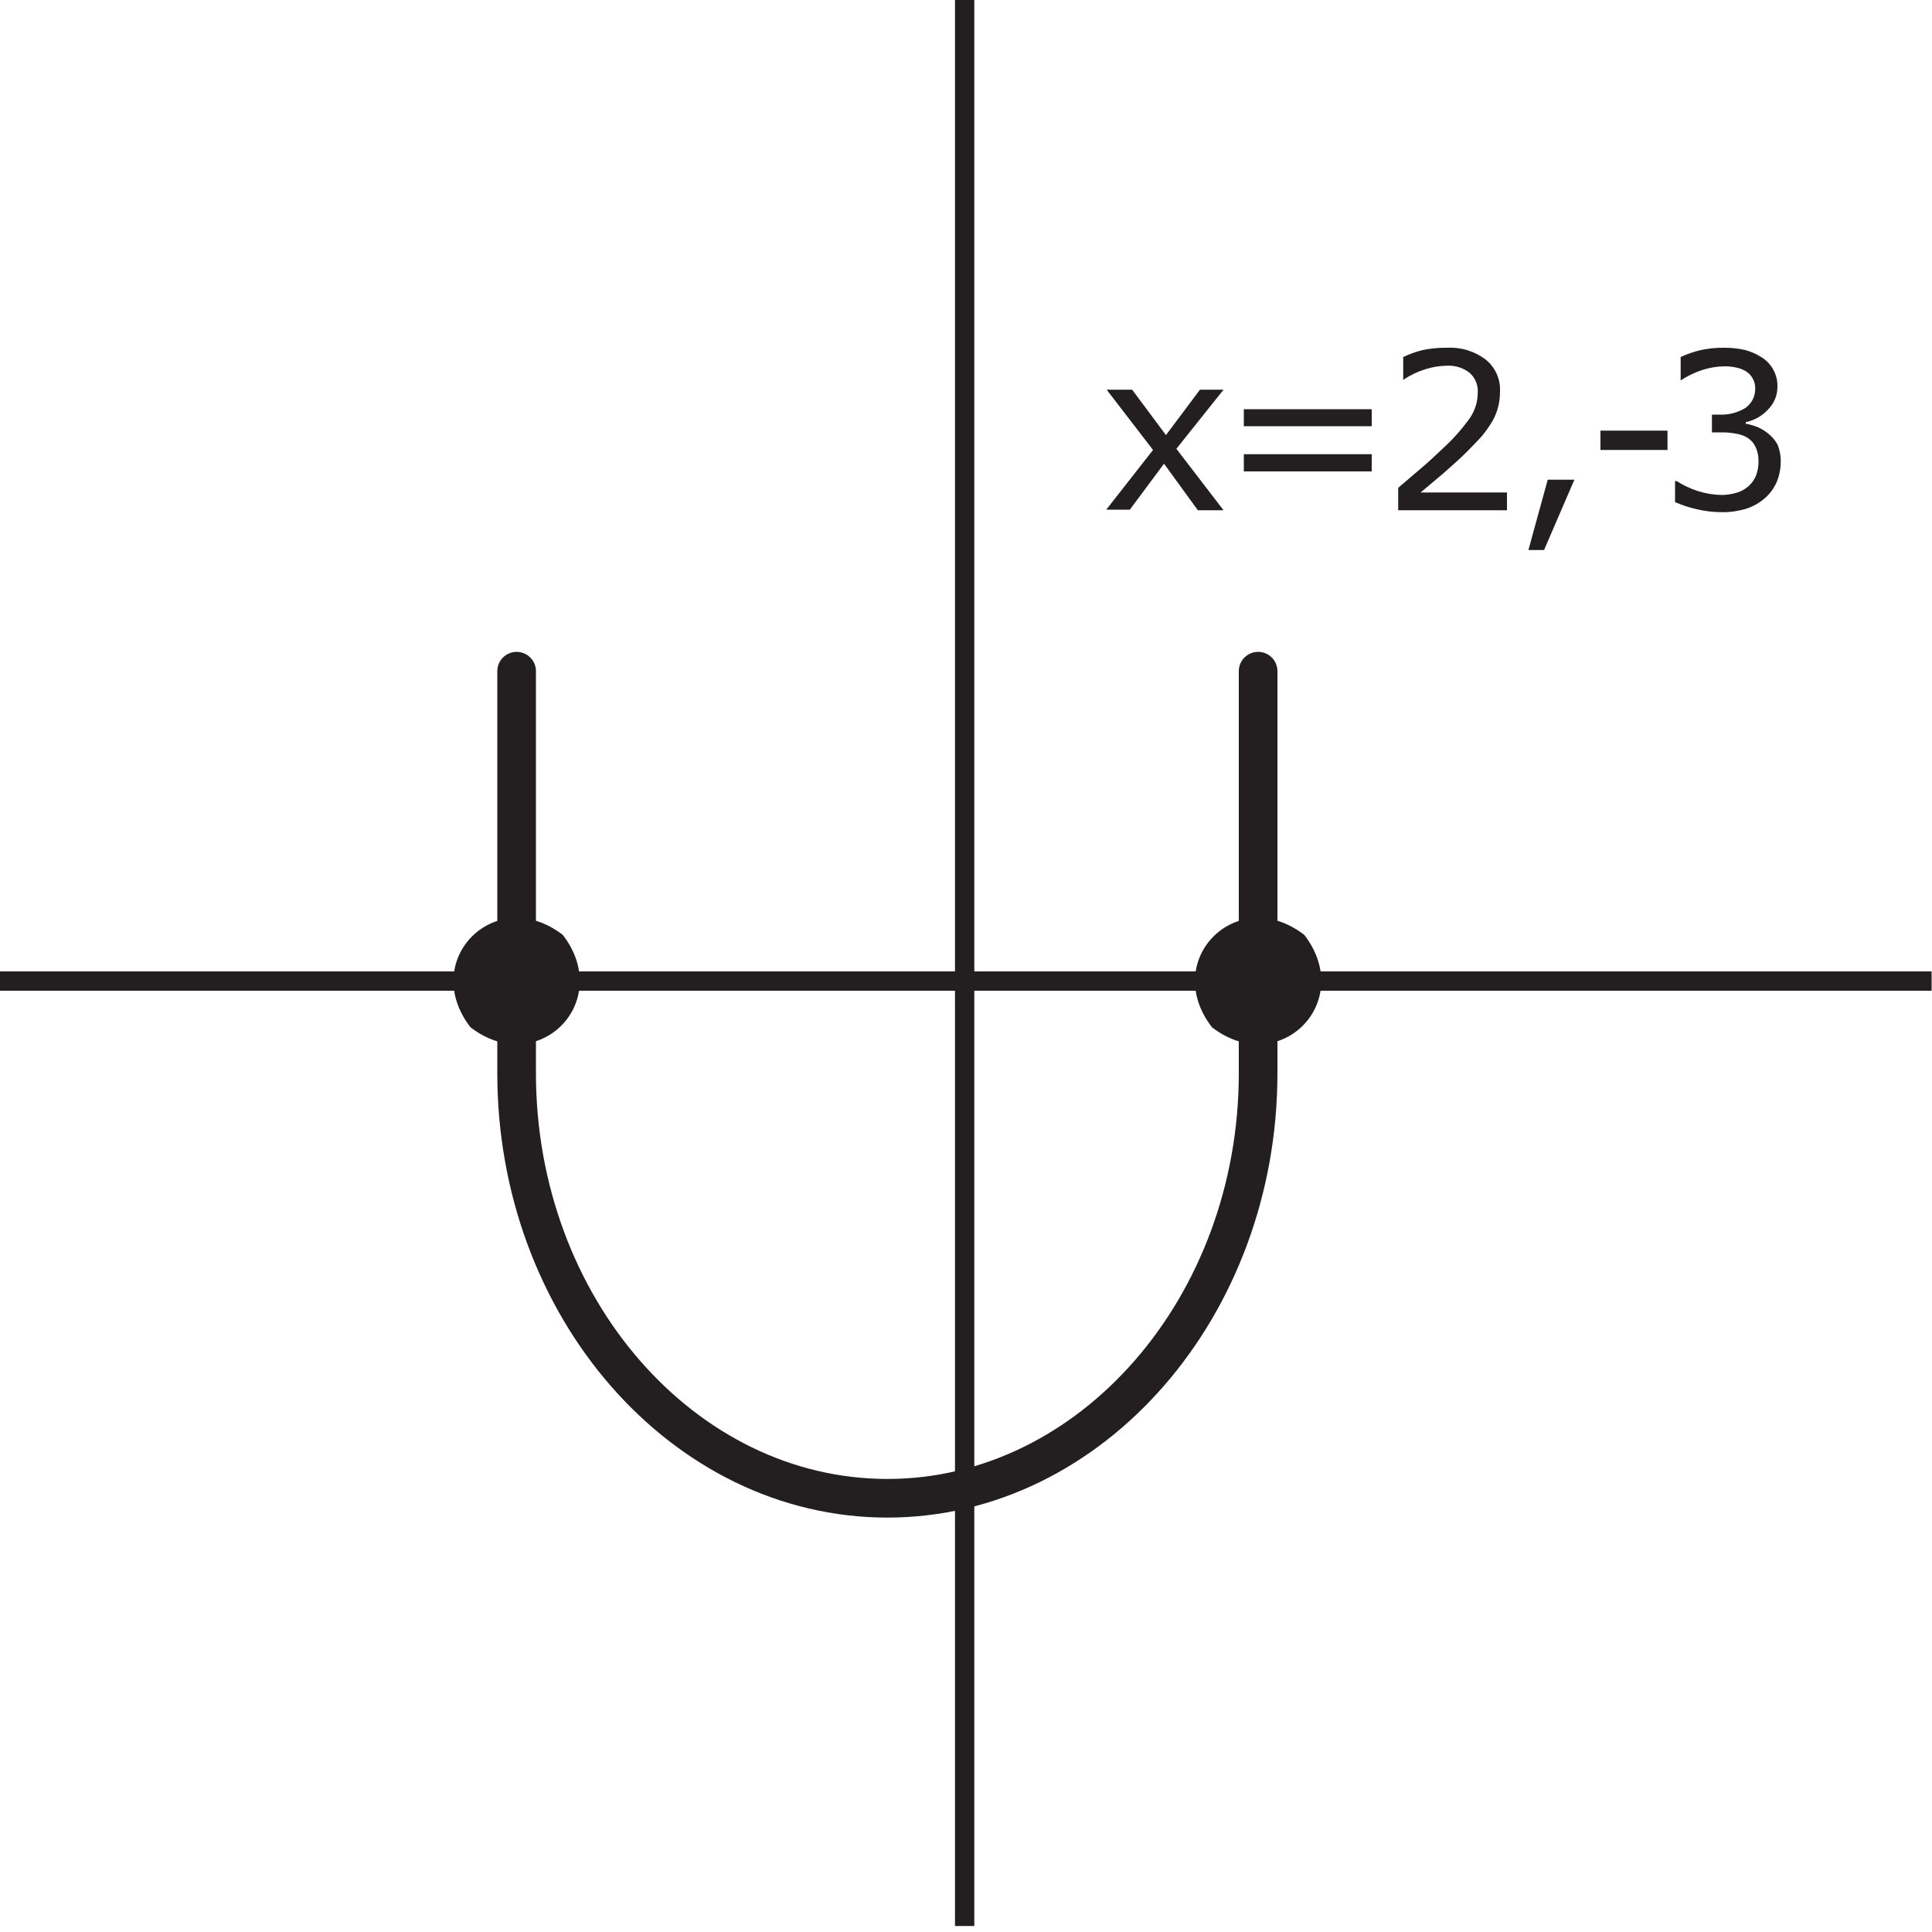
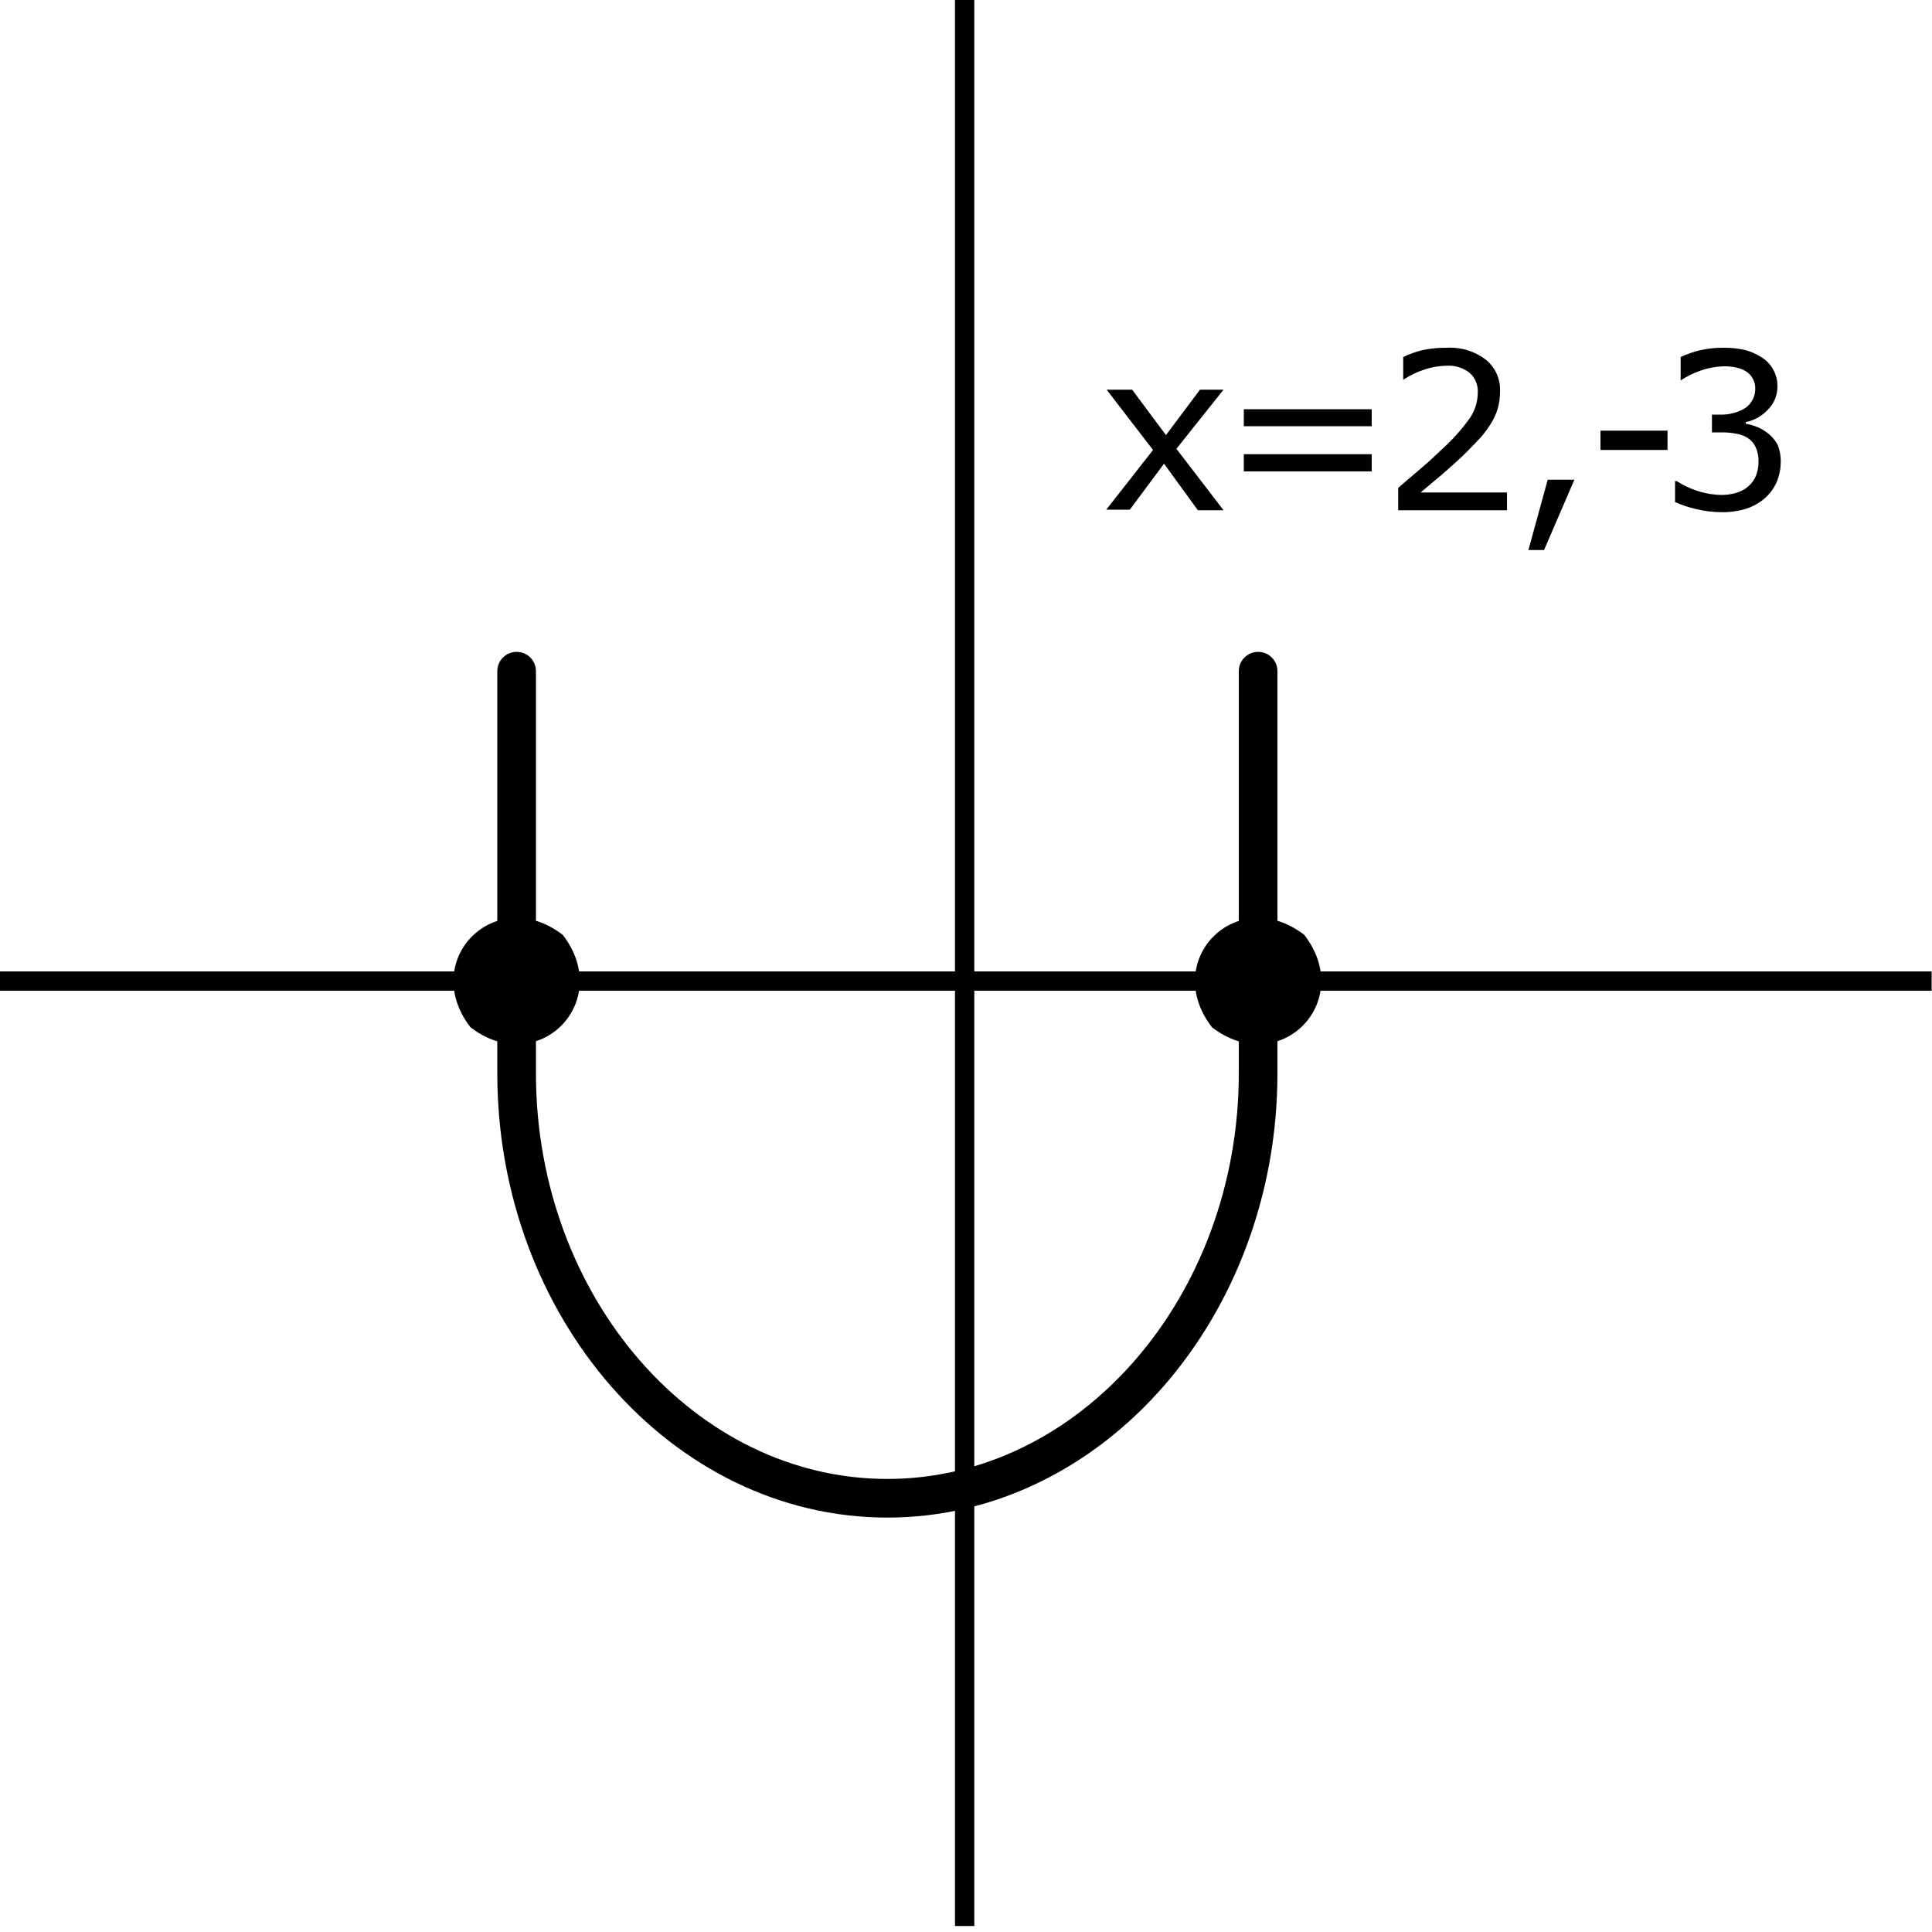
<svg xmlns="http://www.w3.org/2000/svg" width="100" height="100" viewBox="0 0 100 100">
  <g fill="none" fill-rule="evenodd">
-     <polygon fill="#231F20" fill-rule="nonzero" points="63.33 26.41 62 26.41 60.25 24 58.48 26.38 57.26 26.38 59.68 23.29 57.28 20.17 58.6 20.17 60.35 22.52 62.11 20.17 63.33 20.17 60.89 23.23" />
-     <path fill="#231F20" fill-rule="nonzero" d="M71 22.06L64.38 22.06 64.38 21.18 71 21.18 71 22.06zM71 24.4L64.38 24.4 64.38 23.51 71 23.51 71 24.4zM78 26.41L72.37 26.41 72.37 25.25 73.54 24.25C73.93 23.92 74.3 23.58 74.64 23.25 75.185 22.759 75.675 22.209 76.1 21.61 76.356 21.221 76.492 20.766 76.49 20.3 76.508 19.92 76.354 19.553 76.07 19.3 75.732 19.035 75.309 18.903 74.88 18.93 74.507 18.936 74.136 18.997 73.78 19.11 73.372 19.237 72.985 19.423 72.63 19.66L72.63 18.48C72.95 18.327 73.285 18.206 73.63 18.12 74.051 18.033 74.48 17.993 74.91 18 75.629 17.96 76.339 18.18 76.91 18.62 77.405 19.025 77.676 19.642 77.64 20.28 77.646 20.868 77.479 21.446 77.16 21.94 77.01 22.178 76.843 22.406 76.66 22.62 76.46 22.84 76.22 23.08 75.95 23.36 75.68 23.64 75.14 24.12 74.72 24.49L73.53 25.49 78 25.49 78 26.41z" />
-     <polygon fill="#231F20" fill-rule="nonzero" points="81.49 24.83 79.92 28.47 79.11 28.47 80.11 24.83" />
-     <polygon fill="#231F20" fill-rule="nonzero" points="86.31 23.29 82.84 23.29 82.84 22.29 86.31 22.29" />
-     <path fill="#231F20" fill-rule="nonzero" d="M91.51,22.43 C91.709,22.586 91.875,22.78 92,23 C92.122,23.294 92.18,23.611 92.17,23.93 C92.167,24.273 92.099,24.612 91.97,24.93 C91.837,25.241 91.639,25.521 91.39,25.75 C91.101,26.012 90.76,26.209 90.39,26.33 C89.988,26.453 89.57,26.514 89.15,26.51 C88.692,26.512 88.235,26.458 87.79,26.35 C87.416,26.263 87.052,26.143 86.7,25.99 L86.7,24.9 L86.78,24.9 C87.126,25.121 87.499,25.295 87.89,25.42 C88.291,25.547 88.709,25.615 89.13,25.62 C89.38,25.616 89.629,25.579 89.87,25.51 C90.107,25.443 90.326,25.323 90.51,25.16 C90.675,25.01 90.804,24.826 90.89,24.62 C90.981,24.384 91.026,24.133 91.02,23.88 C91.029,23.625 90.978,23.371 90.87,23.14 C90.785,22.953 90.65,22.794 90.48,22.68 C90.298,22.562 90.094,22.484 89.88,22.45 C89.626,22.401 89.368,22.377 89.11,22.38 L88.61,22.38 L88.61,21.46 L89,21.46 C89.475,21.481 89.945,21.359 90.35,21.11 C90.671,20.879 90.858,20.505 90.85,20.11 C90.855,19.928 90.81,19.748 90.72,19.59 C90.637,19.439 90.517,19.311 90.37,19.22 C90.21,19.123 90.034,19.055 89.85,19.02 C89.649,18.978 89.445,18.958 89.24,18.96 C88.856,18.969 88.476,19.033 88.11,19.15 C87.715,19.281 87.338,19.462 86.99,19.69 L86.99,18.48 C87.311,18.33 87.646,18.213 87.99,18.13 C88.4,18.037 88.82,17.993 89.24,18 C89.596,17.997 89.952,18.034 90.3,18.11 C90.597,18.185 90.881,18.306 91.14,18.47 C91.682,18.787 92.01,19.372 92,20 C92.006,20.45 91.829,20.883 91.51,21.2 C91.204,21.532 90.802,21.759 90.36,21.85 L90.36,21.93 C90.572,21.969 90.78,22.029 90.98,22.11 C91.17,22.193 91.348,22.301 91.51,22.43 Z" />
-     <path stroke="#231F20" stroke-linecap="square" d="M49.93.25L49.93 99.19M.39 50.78L99.48 50.78" />
-     <path stroke="#231F20" stroke-linecap="round" stroke-linejoin="round" stroke-width="2" d="M65.12,34.74 L65.12,55.55 C65.12,67.63 56.49,77.55 45.93,77.55 C35.38,77.55 26.74,67.66 26.74,55.55 L26.74,34.74" />
-     <path fill="#231F20" fill-rule="nonzero" d="M29.13 48.39C25.65 45.71 21.67 49.69 24.35 53.17 27.83 55.85 31.81 51.87 29.13 48.39zM67.51 48.39C64.03 45.71 60.05 49.69 62.73 53.17 66.21 55.85 70.19 51.87 67.51 48.39z" />
+     <polygon fill="currentColor" fill-rule="nonzero" points="63.33 26.41 62 26.41 60.25 24 58.48 26.38 57.26 26.38 59.68 23.29 57.28 20.17 58.6 20.17 60.35 22.52 62.11 20.17 63.33 20.17 60.89 23.23" />
+     <path fill="currentColor" fill-rule="nonzero" d="M71 22.06L64.38 22.06 64.38 21.18 71 21.18 71 22.06zM71 24.4L64.38 24.4 64.38 23.51 71 23.51 71 24.4zM78 26.41L72.37 26.41 72.37 25.25 73.54 24.25C73.93 23.92 74.3 23.58 74.64 23.25 75.185 22.759 75.675 22.209 76.1 21.61 76.356 21.221 76.492 20.766 76.49 20.3 76.508 19.92 76.354 19.553 76.07 19.3 75.732 19.035 75.309 18.903 74.88 18.93 74.507 18.936 74.136 18.997 73.78 19.11 73.372 19.237 72.985 19.423 72.63 19.66L72.63 18.48C72.95 18.327 73.285 18.206 73.63 18.12 74.051 18.033 74.48 17.993 74.91 18 75.629 17.96 76.339 18.18 76.91 18.62 77.405 19.025 77.676 19.642 77.64 20.28 77.646 20.868 77.479 21.446 77.16 21.94 77.01 22.178 76.843 22.406 76.66 22.62 76.46 22.84 76.22 23.08 75.95 23.36 75.68 23.64 75.14 24.12 74.72 24.49L73.53 25.49 78 25.49 78 26.41z" />
+     <polygon fill="currentColor" fill-rule="nonzero" points="81.49 24.83 79.92 28.47 79.11 28.47 80.11 24.83" />
+     <polygon fill="currentColor" fill-rule="nonzero" points="86.31 23.29 82.84 23.29 82.84 22.29 86.31 22.29" />
+     <path fill="currentColor" fill-rule="nonzero" d="M91.51,22.43 C91.709,22.586 91.875,22.78 92,23 C92.122,23.294 92.18,23.611 92.17,23.93 C92.167,24.273 92.099,24.612 91.97,24.93 C91.837,25.241 91.639,25.521 91.39,25.75 C91.101,26.012 90.76,26.209 90.39,26.33 C89.988,26.453 89.57,26.514 89.15,26.51 C88.692,26.512 88.235,26.458 87.79,26.35 C87.416,26.263 87.052,26.143 86.7,25.99 L86.7,24.9 L86.78,24.9 C87.126,25.121 87.499,25.295 87.89,25.42 C88.291,25.547 88.709,25.615 89.13,25.62 C89.38,25.616 89.629,25.579 89.87,25.51 C90.107,25.443 90.326,25.323 90.51,25.16 C90.675,25.01 90.804,24.826 90.89,24.62 C90.981,24.384 91.026,24.133 91.02,23.88 C91.029,23.625 90.978,23.371 90.87,23.14 C90.785,22.953 90.65,22.794 90.48,22.68 C90.298,22.562 90.094,22.484 89.88,22.45 C89.626,22.401 89.368,22.377 89.11,22.38 L88.61,22.38 L88.61,21.46 L89,21.46 C89.475,21.481 89.945,21.359 90.35,21.11 C90.671,20.879 90.858,20.505 90.85,20.11 C90.855,19.928 90.81,19.748 90.72,19.59 C90.637,19.439 90.517,19.311 90.37,19.22 C90.21,19.123 90.034,19.055 89.85,19.02 C89.649,18.978 89.445,18.958 89.24,18.96 C88.856,18.969 88.476,19.033 88.11,19.15 C87.715,19.281 87.338,19.462 86.99,19.69 L86.99,18.48 C87.311,18.33 87.646,18.213 87.99,18.13 C88.4,18.037 88.82,17.993 89.24,18 C89.596,17.997 89.952,18.034 90.3,18.11 C90.597,18.185 90.881,18.306 91.14,18.47 C91.682,18.787 92.01,19.372 92,20 C92.006,20.45 91.829,20.883 91.51,21.2 C91.204,21.532 90.802,21.759 90.36,21.85 L90.36,21.93 C90.572,21.969 90.78,22.029 90.98,22.11 C91.17,22.193 91.348,22.301 91.51,22.43 Z" />
+     <path stroke="currentColor" stroke-linecap="square" d="M49.93.25L49.93 99.19M.39 50.78L99.48 50.78" />
+     <path stroke="currentColor" stroke-linecap="round" stroke-linejoin="round" stroke-width="2" d="M65.12,34.74 L65.12,55.55 C65.12,67.63 56.49,77.55 45.93,77.55 C35.38,77.55 26.74,67.66 26.74,55.55 L26.74,34.74" />
+     <path fill="currentColor" fill-rule="nonzero" d="M29.13 48.39C25.65 45.71 21.67 49.69 24.35 53.17 27.83 55.85 31.81 51.87 29.13 48.39zM67.51 48.39C64.03 45.71 60.05 49.69 62.73 53.17 66.21 55.85 70.19 51.87 67.51 48.39z" />
  </g>
</svg>
